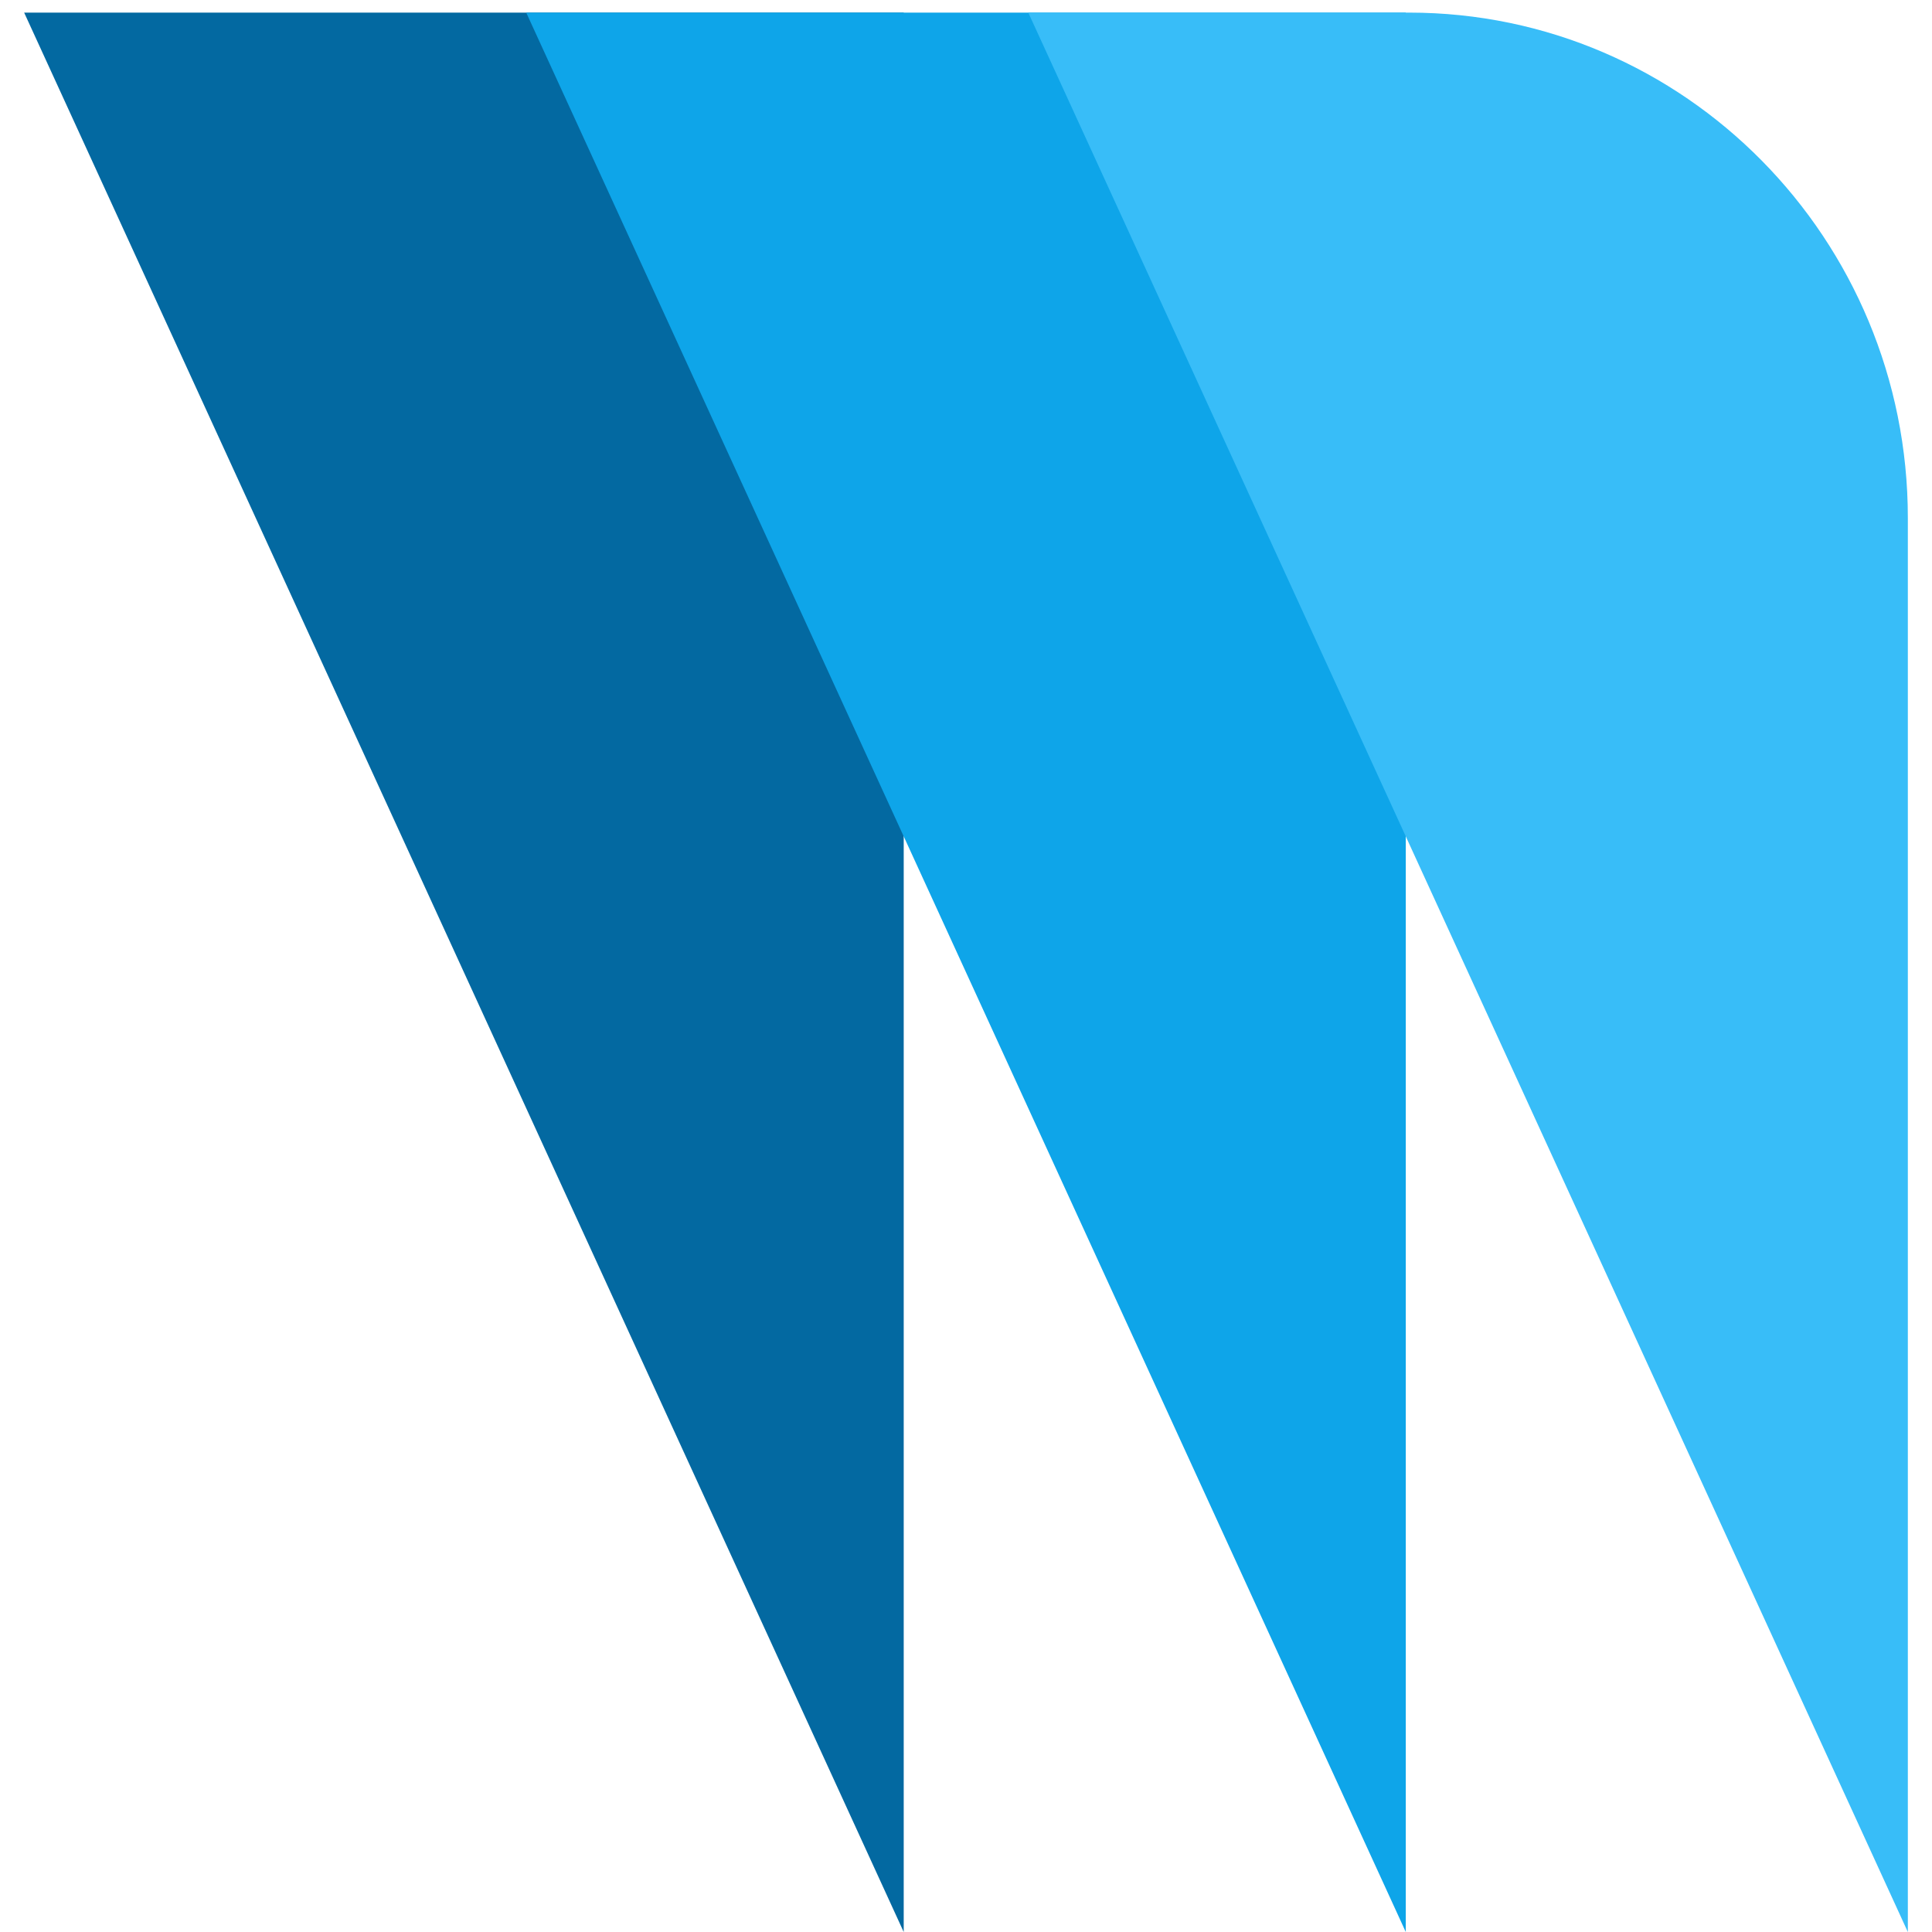
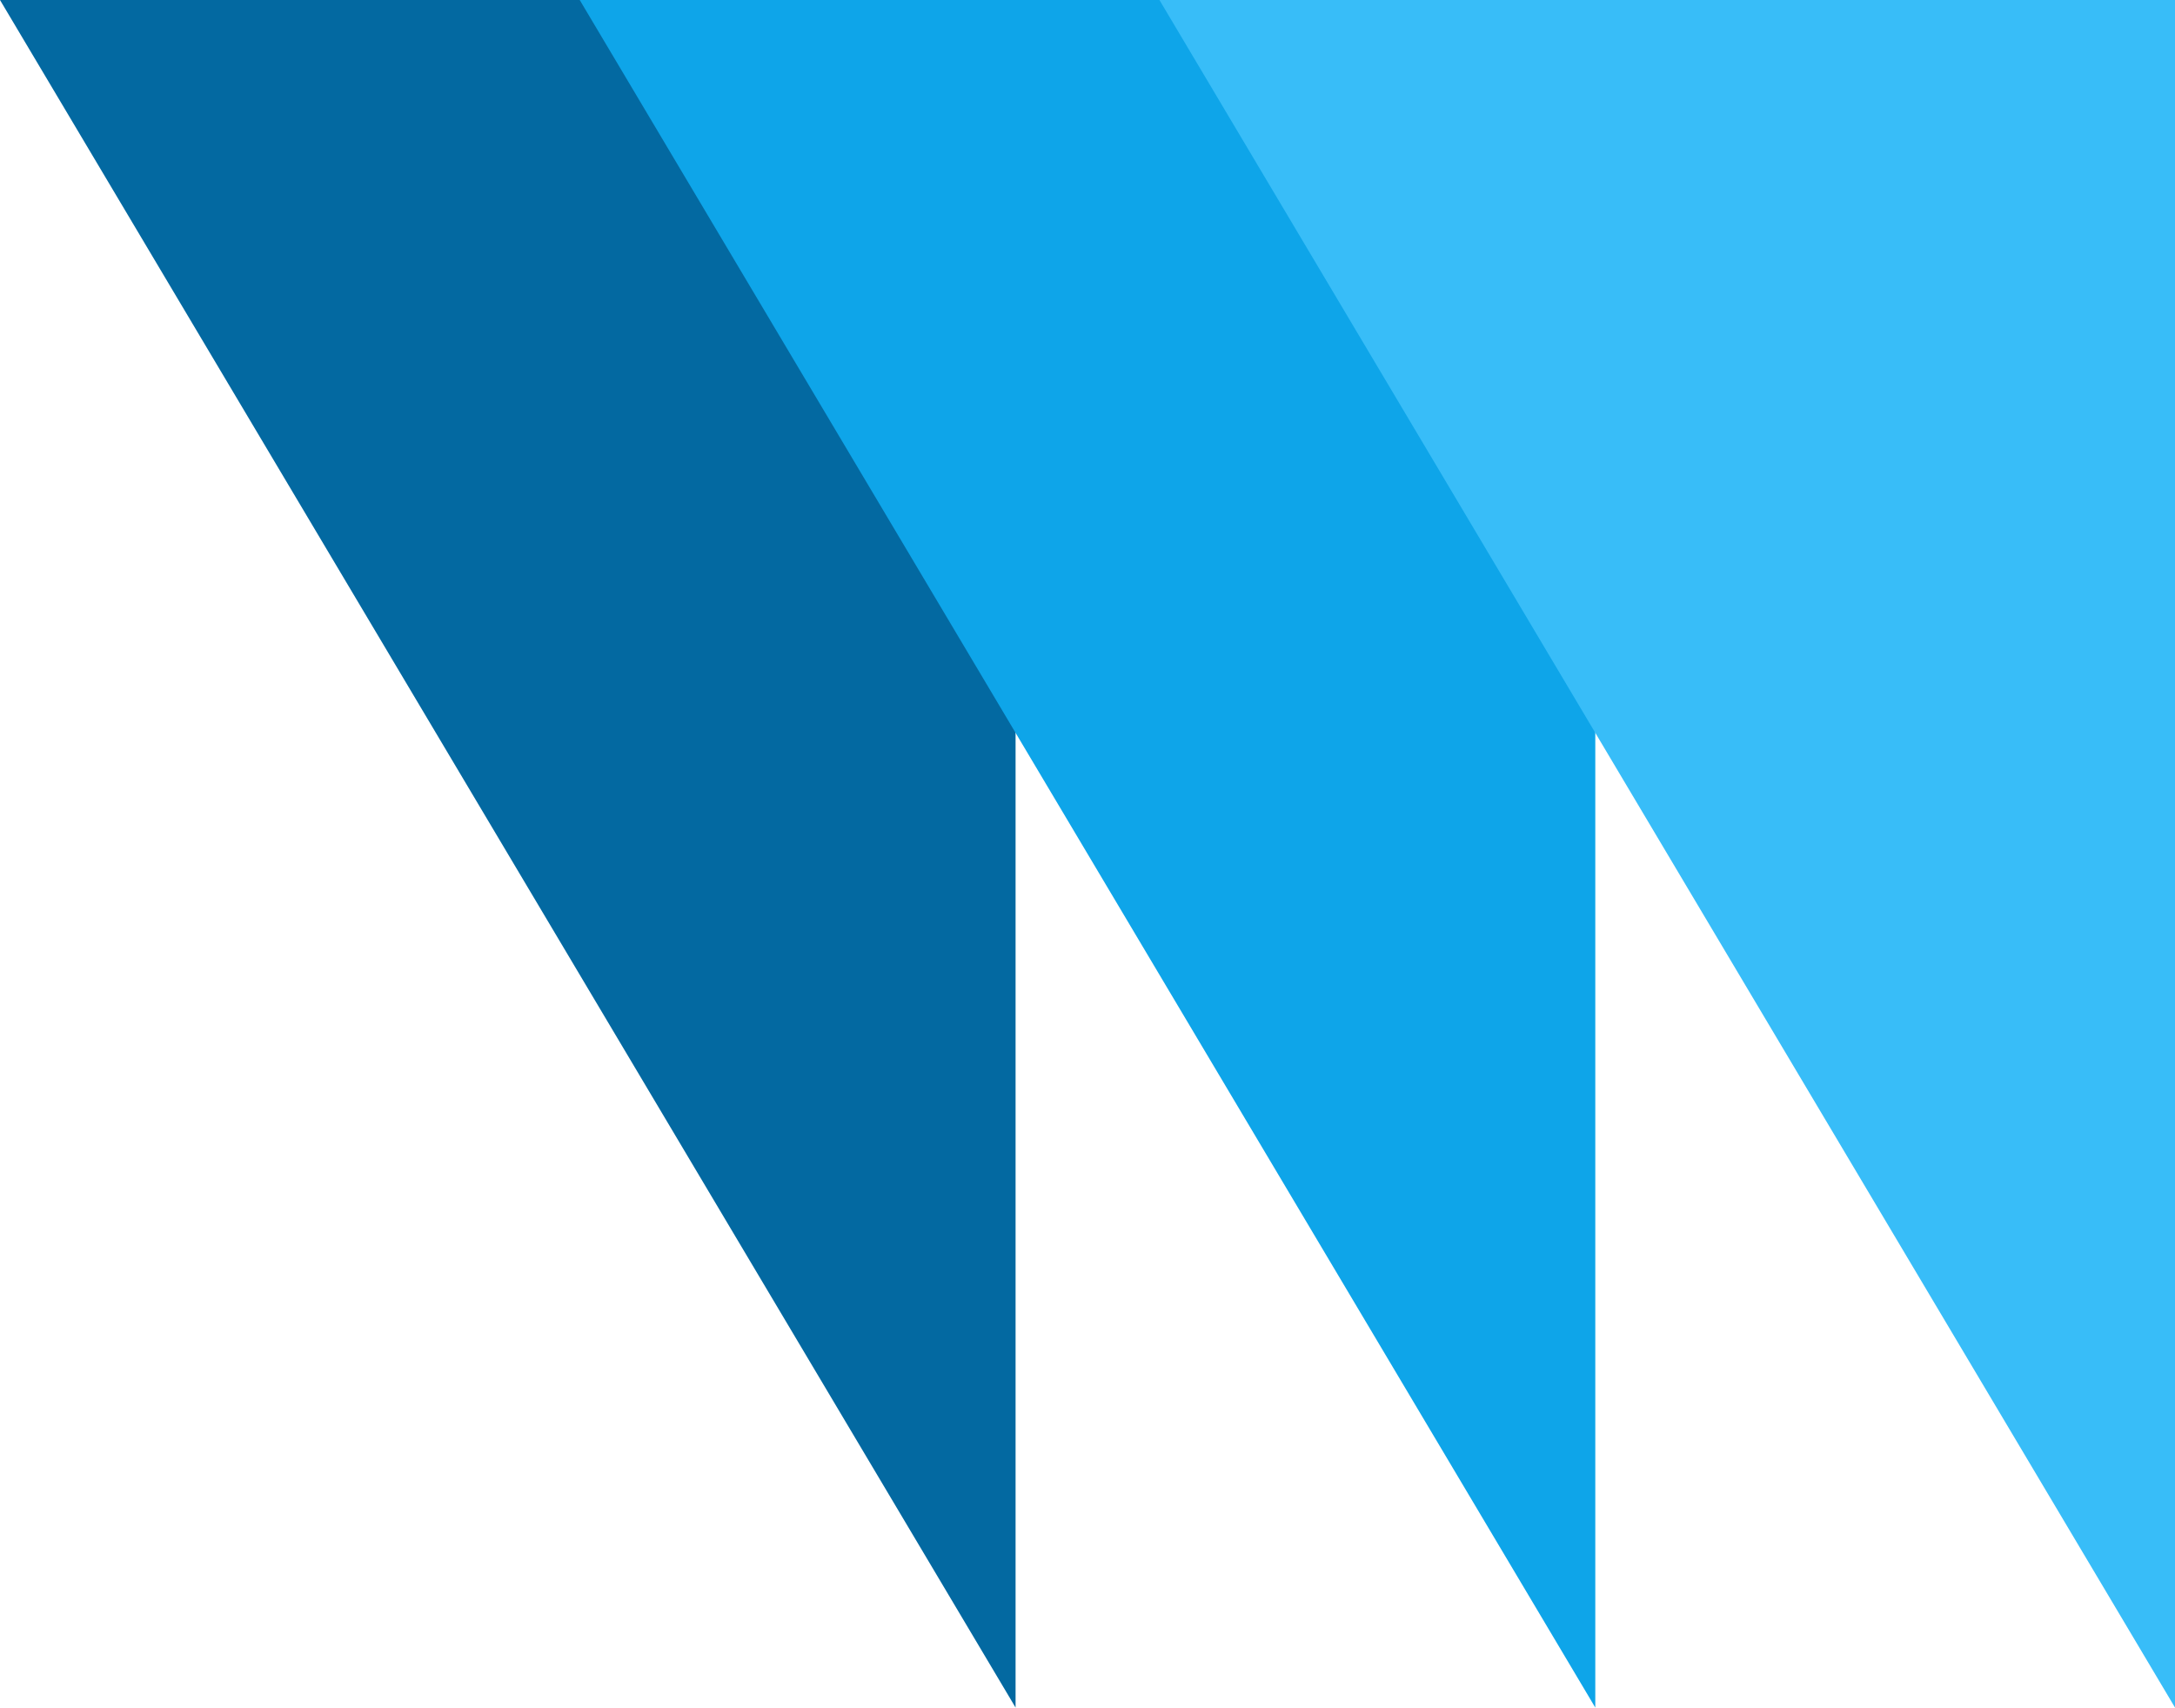
- <svg xmlns="http://www.w3.org/2000/svg" width="100%" height="100%" viewBox="0 0 200 200" version="1.1" xml:space="preserve" style="fill-rule:evenodd;clip-rule:evenodd;stroke-linejoin:round;stroke-miterlimit:2;">
-   <g transform="matrix(1,0,0,1,-1645,-1243)">
-     <g id="logo" transform="matrix(0.894121,0,0,0.894121,174.01,131.39)">
+ <svg xmlns="http://www.w3.org/2000/svg" width="100%" height="100%" viewBox="0 0 200 157" version="1.1" xml:space="preserve" style="fill-rule:evenodd;clip-rule:evenodd;stroke-linejoin:round;stroke-miterlimit:2;">
+   <g transform="matrix(1,0,0,1,-1645,-833)">
+     <g id="logo-square" transform="matrix(0.894121,0,0,0.701885,174.01,-39.6141)">
      <rect x="1645.18" y="1243.24" width="223.683" height="223.683" style="fill:none;" />
-       <g transform="matrix(0.365708,0,0,0.370547,1492.41,836.091)">
-         <g transform="matrix(1.11463,0,0,1.11463,-48.803,427.859)">
-           <path d="M425.42,605.463L675.241,605.463L675.241,1143.51L425.42,605.463Z" style="fill:rgb(3,105,161);" />
+       <clipPath id="_clip1">
+         <rect x="1645.18" y="1243.24" width="223.683" height="223.683" />
+       </clipPath>
+       <g clip-path="url(#_clip1)">
+         <g transform="matrix(0.41808,0,0,0.532587,1467.32,920.781)">
+           <path d="M425.42,605.463L675.241,605.463L675.241,1025.46L425.42,605.463Z" style="fill:rgb(3,105,161);" />
        </g>
-         <g transform="matrix(1.11463,0,0,1.11463,110.145,427.859)">
-           <path d="M425.42,605.463L675.241,605.463L675.241,1143.51L425.42,605.463Z" style="fill:rgb(14,165,233);" />
+         <g transform="matrix(0.41808,0,0,0.532587,1526.94,920.781)">
+           <path d="M425.42,605.463L675.241,605.463L675.241,1025.46L425.42,605.463Z" style="fill:rgb(14,165,233);" />
        </g>
-         <g transform="matrix(1.11463,0,0,1.11463,269.092,427.859)">
-           <path d="M425.42,605.463L533.577,605.463C611.816,605.463 675.241,668.889 675.241,747.128L675.241,1143.51L425.42,605.463Z" style="fill:rgb(56,189,248);" />
+         <g transform="matrix(0.41808,0,0,0.532587,1586.56,920.781)">
+           <path d="M425.42,605.463L675.241,605.463L675.241,1025.46L425.42,605.463Z" style="fill:rgb(56,189,248);" />
        </g>
      </g>
    </g>
  </g>
</svg>
